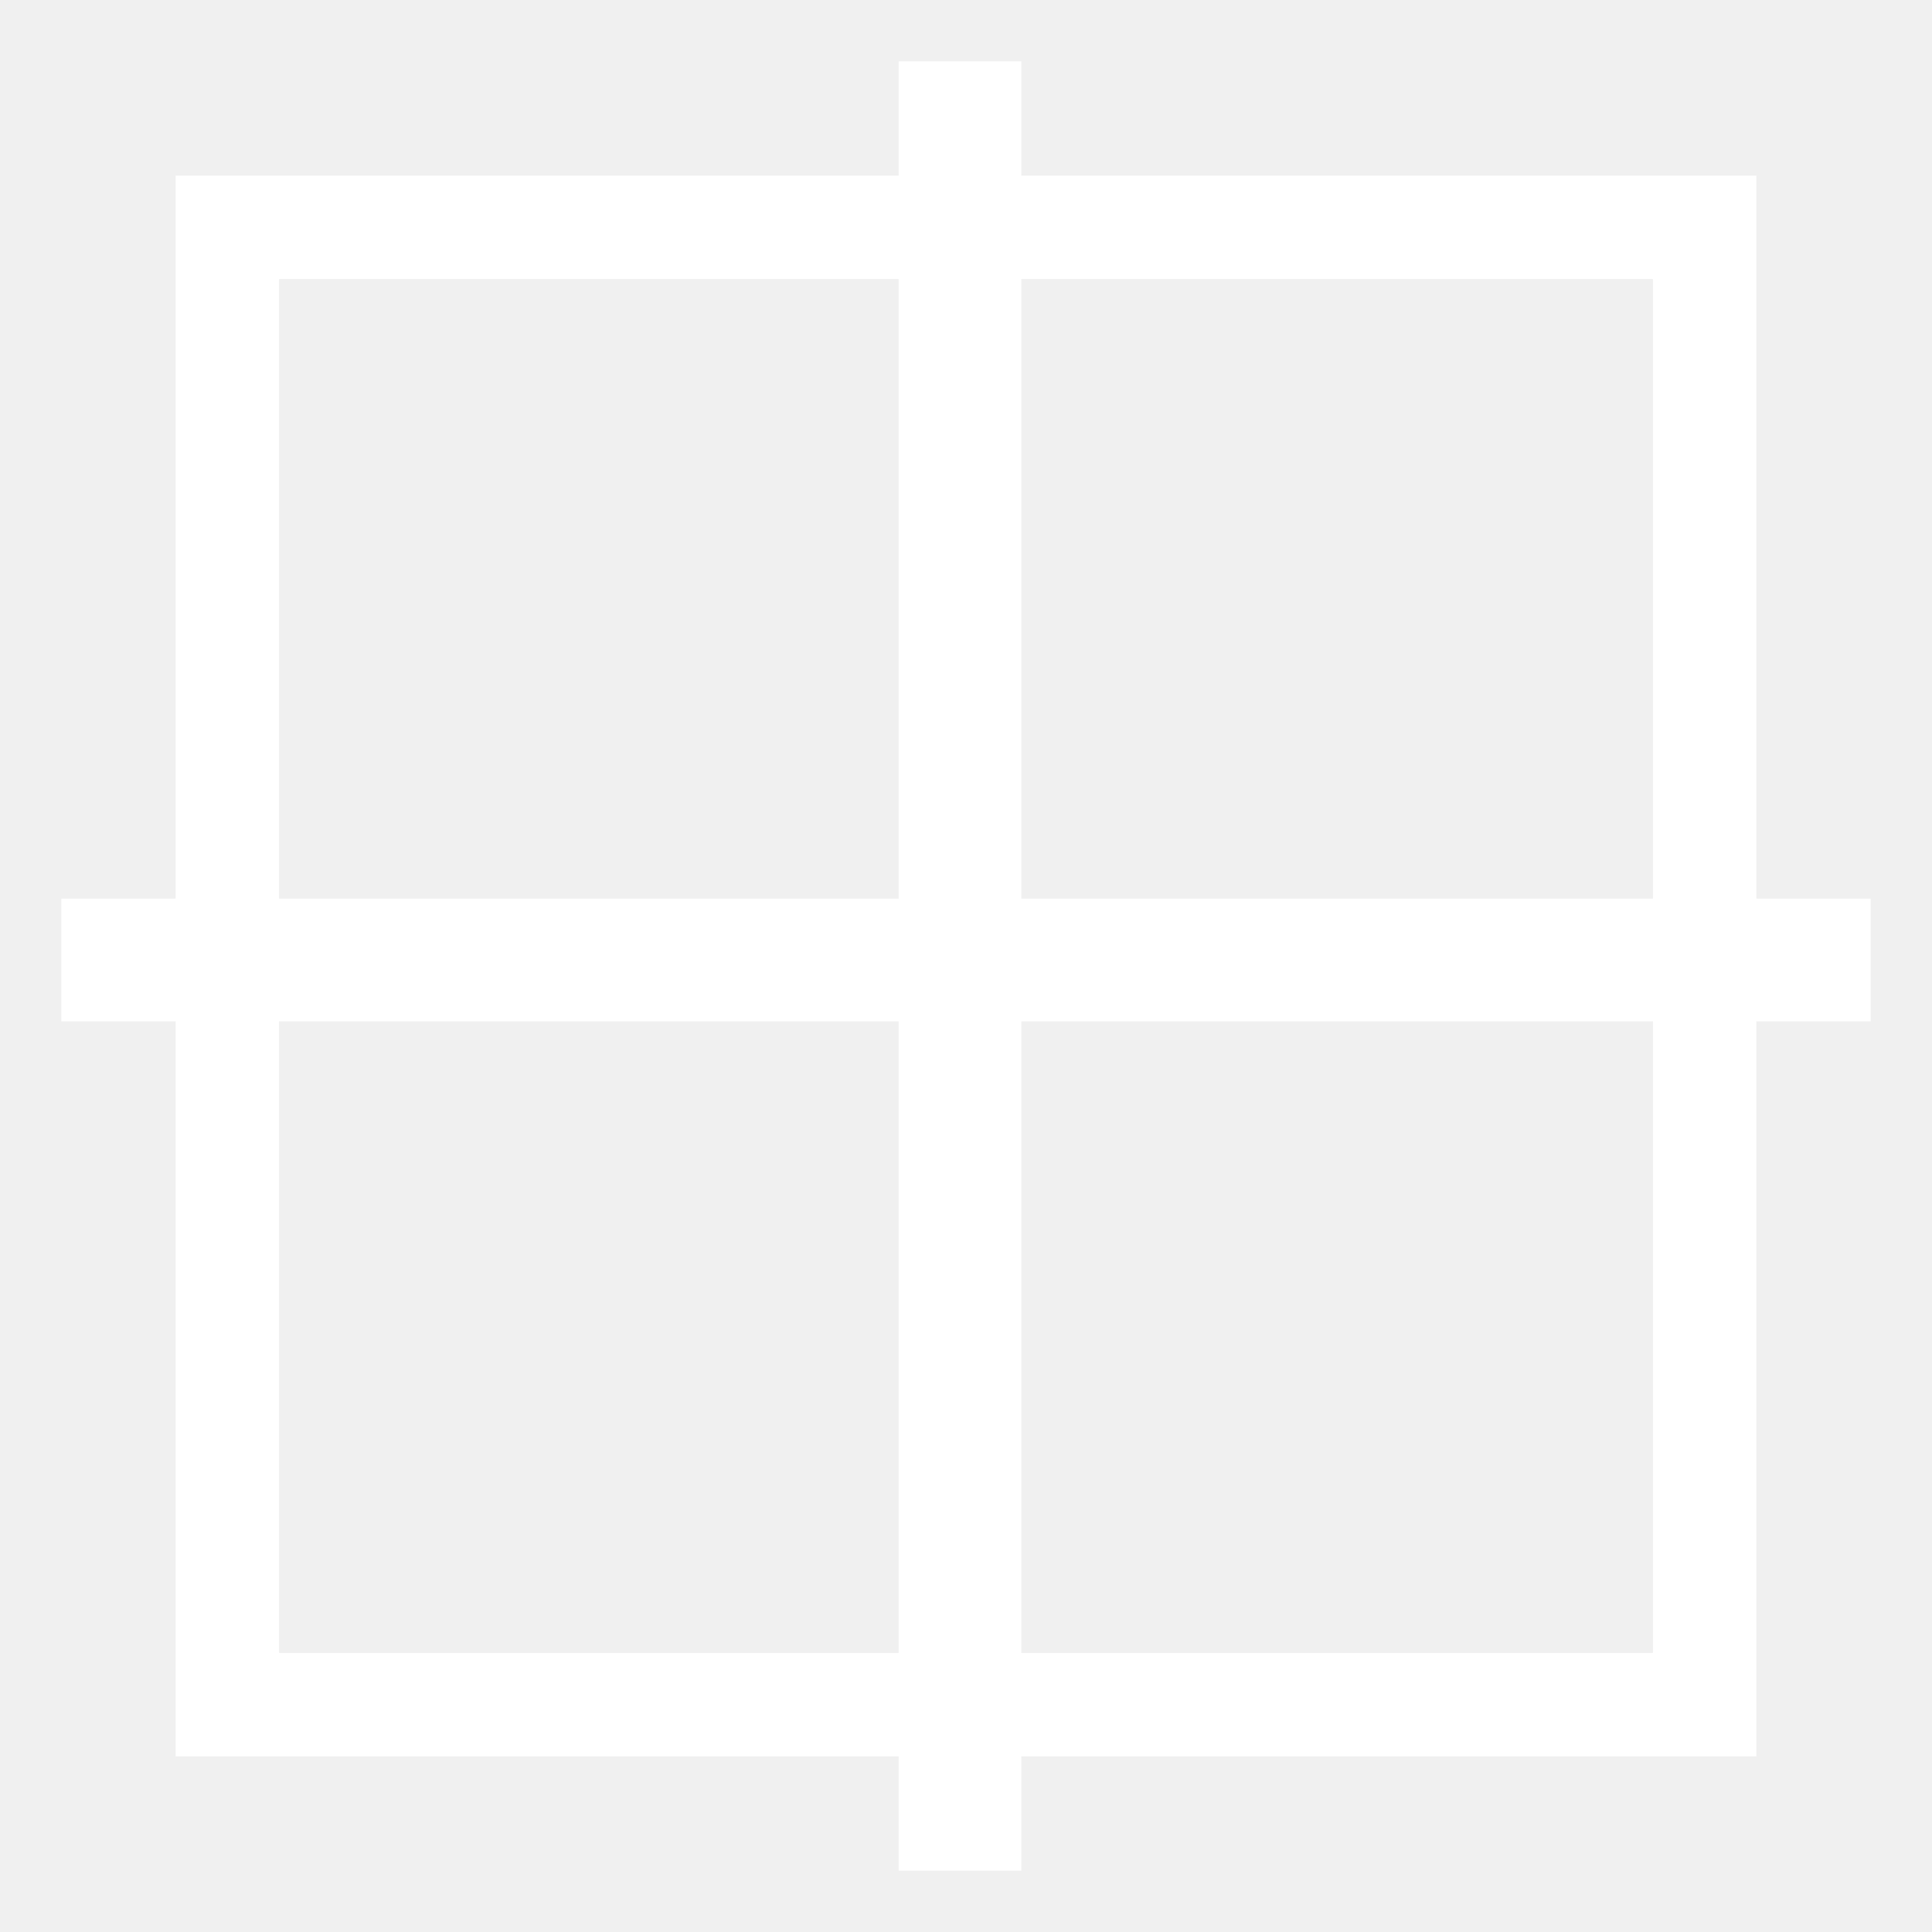
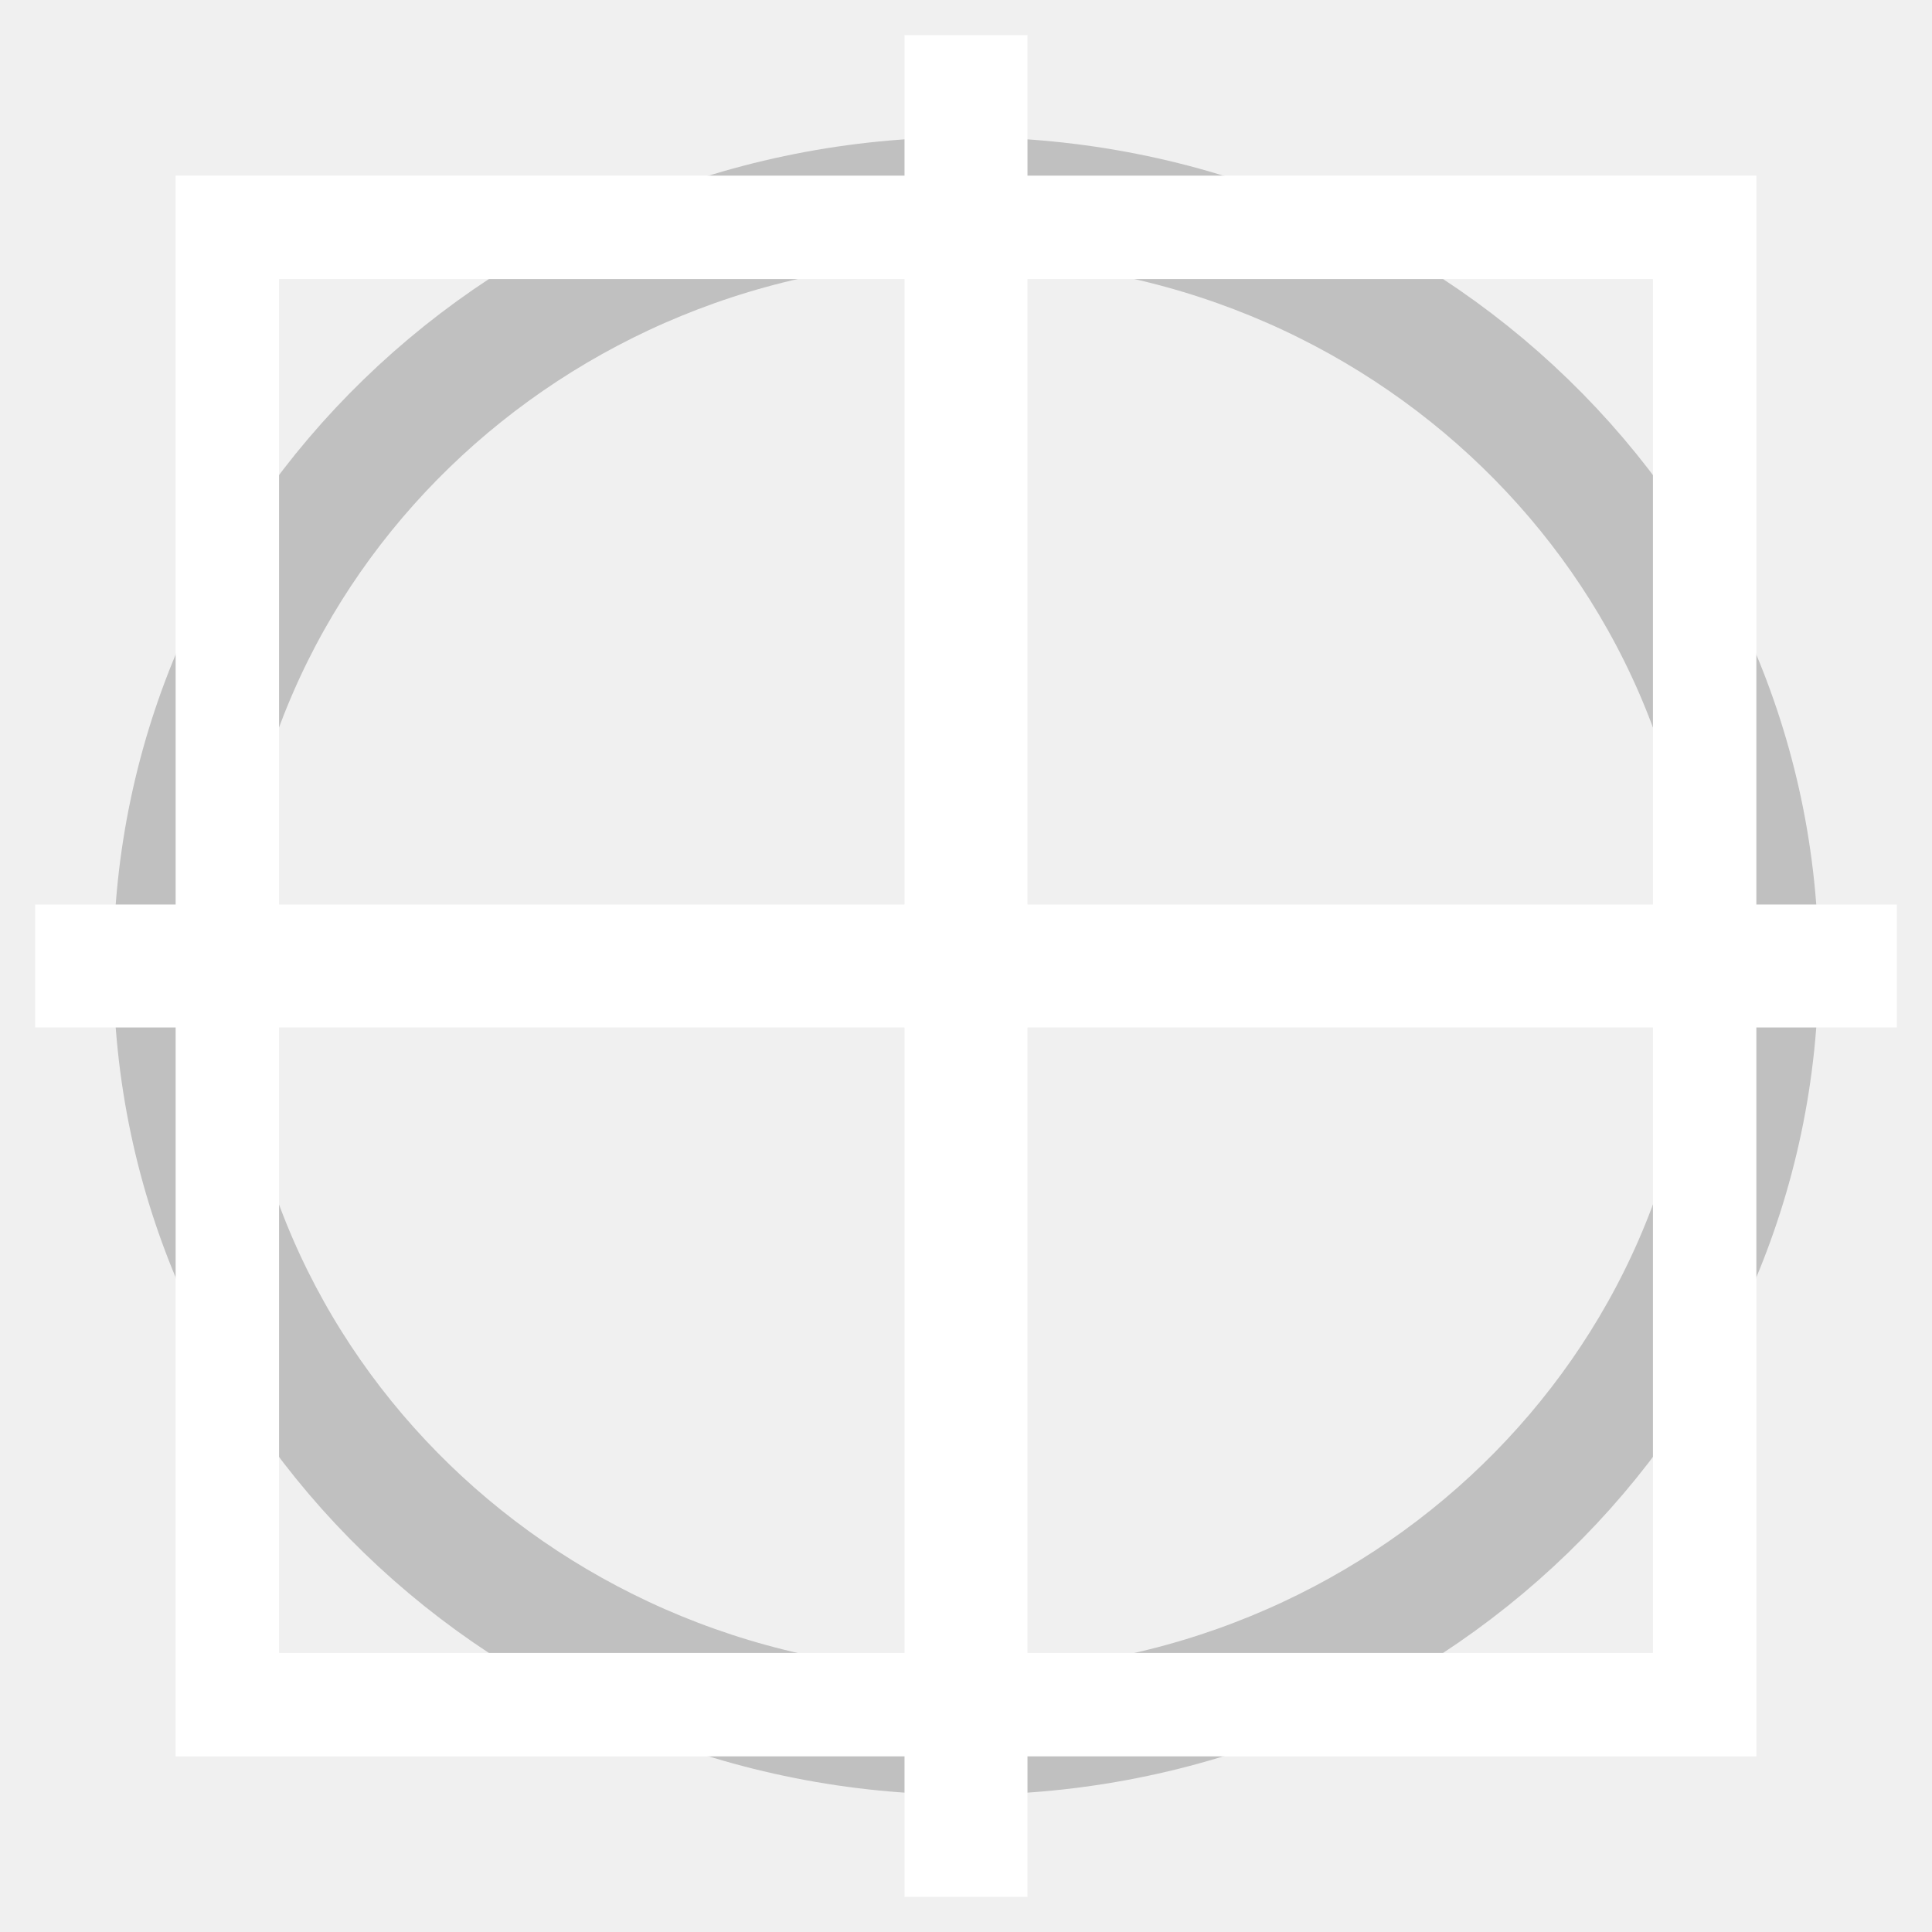
<svg xmlns="http://www.w3.org/2000/svg" version="1.0" width="55" height="55" id="svg2384">
  <defs id="defs2386" />
+   <path d="m 50.021,27.5 a 22.521,21.843 0 1 1 -45.043,0 22.521,21.843 0 1 1 45.043,0 z" id="path3157" style="opacity:1;fill:none;fill-opacity:1;fill-rule:nonzero;stroke:#c0c0c0;stroke-width:3.5;stroke-linecap:butt;stroke-linejoin:miter;stroke-miterlimit:4;stroke-dasharray:none;stroke-opacity:1" />
+   <g style="stroke:#ffffff;stroke-opacity:1" id="g4286">
+     <path style="fill:none;fill-rule:evenodd;stroke:#ffffff;stroke-width:3.5;stroke-linecap:butt;stroke-linejoin:miter;stroke-miterlimit:4;stroke-dasharray:none;stroke-opacity:1" id="path3168-7" d="M 27.5,1 V 54" />
+     <path style="fill:none;fill-rule:evenodd;stroke:#ffffff;stroke-width:3.5;stroke-linecap:butt;stroke-linejoin:miter;stroke-miterlimit:4;stroke-dasharray:none;stroke-opacity:1" id="path3170-5" d="M 54,27.5 H 1" />
+   </g>
  <rect width="42.056" height="42.056" x="6.472" y="6.472" id="rect2394" style="fill:none;stroke:#ffffff;stroke-width:2.944;stroke-linecap:square;stroke-linejoin:miter;stroke-miterlimit:4;stroke-opacity:1;stroke-dasharray:none" />
-   <path d="m 27.329,1.746 0,51.508" id="path3168" style="fill:none;stroke:#ffffff;stroke-width:3.492;stroke-linecap:butt;stroke-linejoin:miter;stroke-miterlimit:4;stroke-opacity:1;stroke-dasharray:none" />
-   <path d="m 53.254,27.329 -51.508,0" id="path3170" style="fill:none;stroke:#ffffff;stroke-width:3.492;stroke-linecap:butt;stroke-linejoin:miter;stroke-miterlimit:4;stroke-opacity:1;stroke-dasharray:none" />
</svg>
